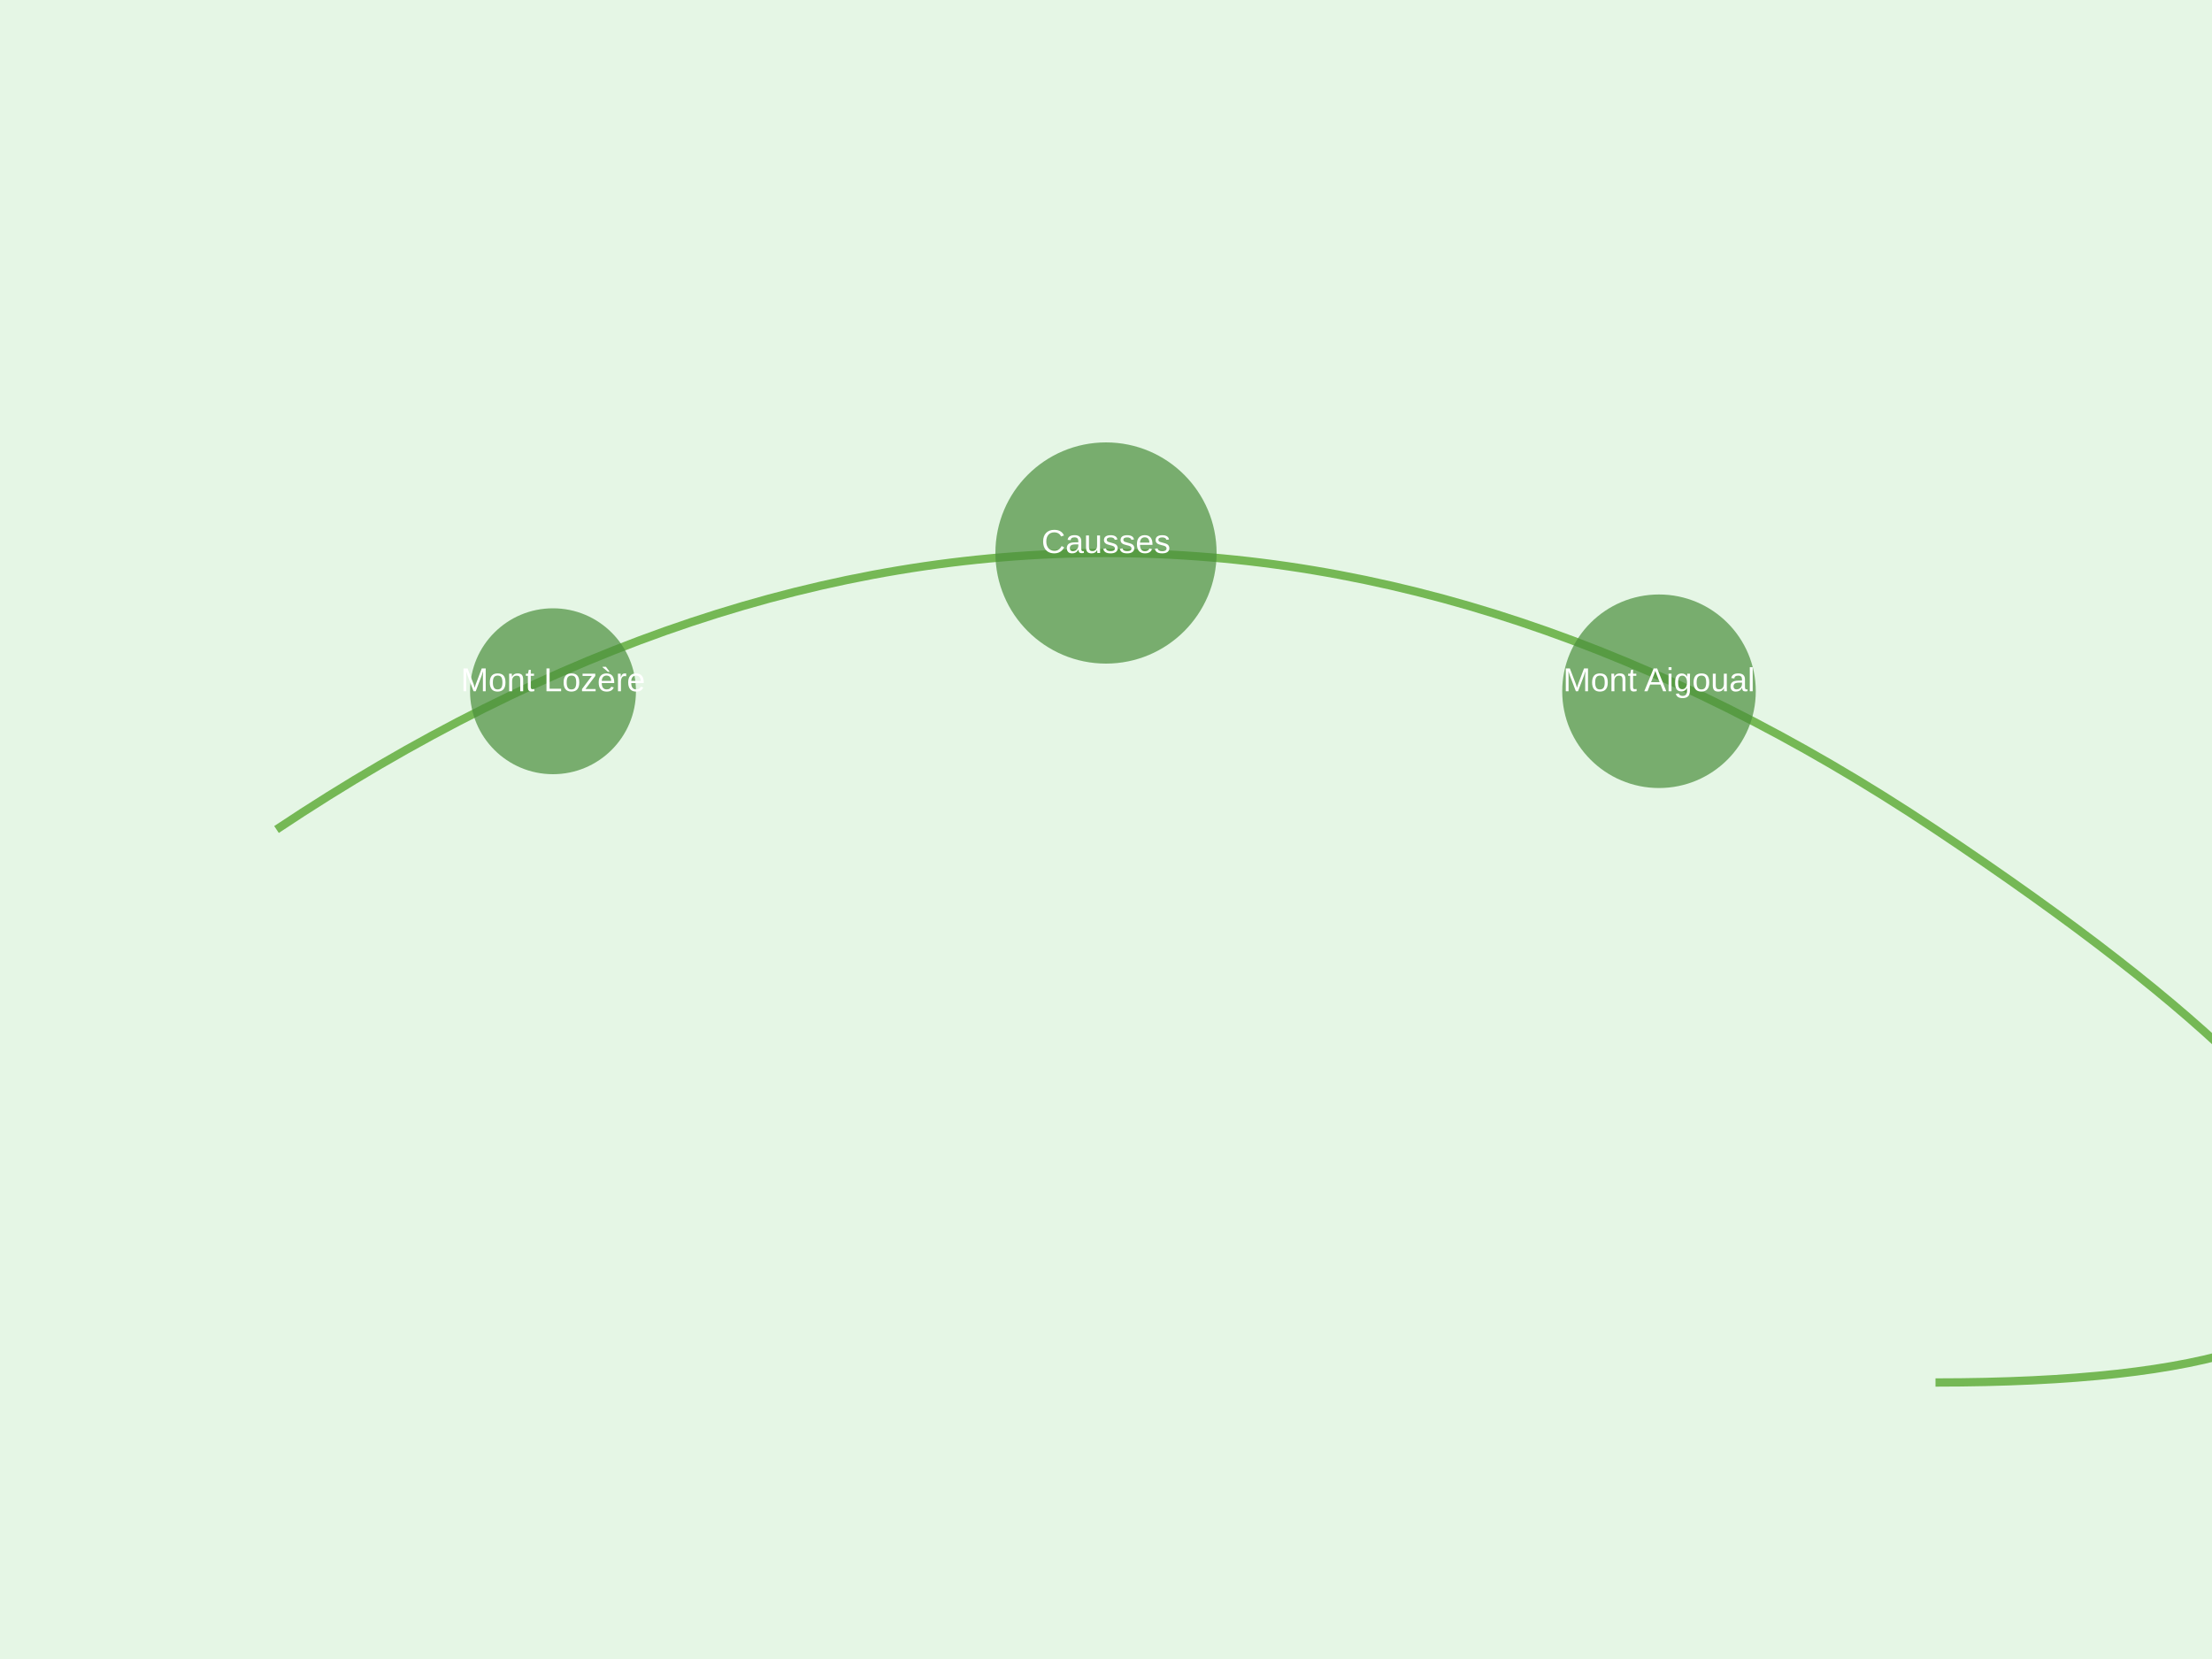
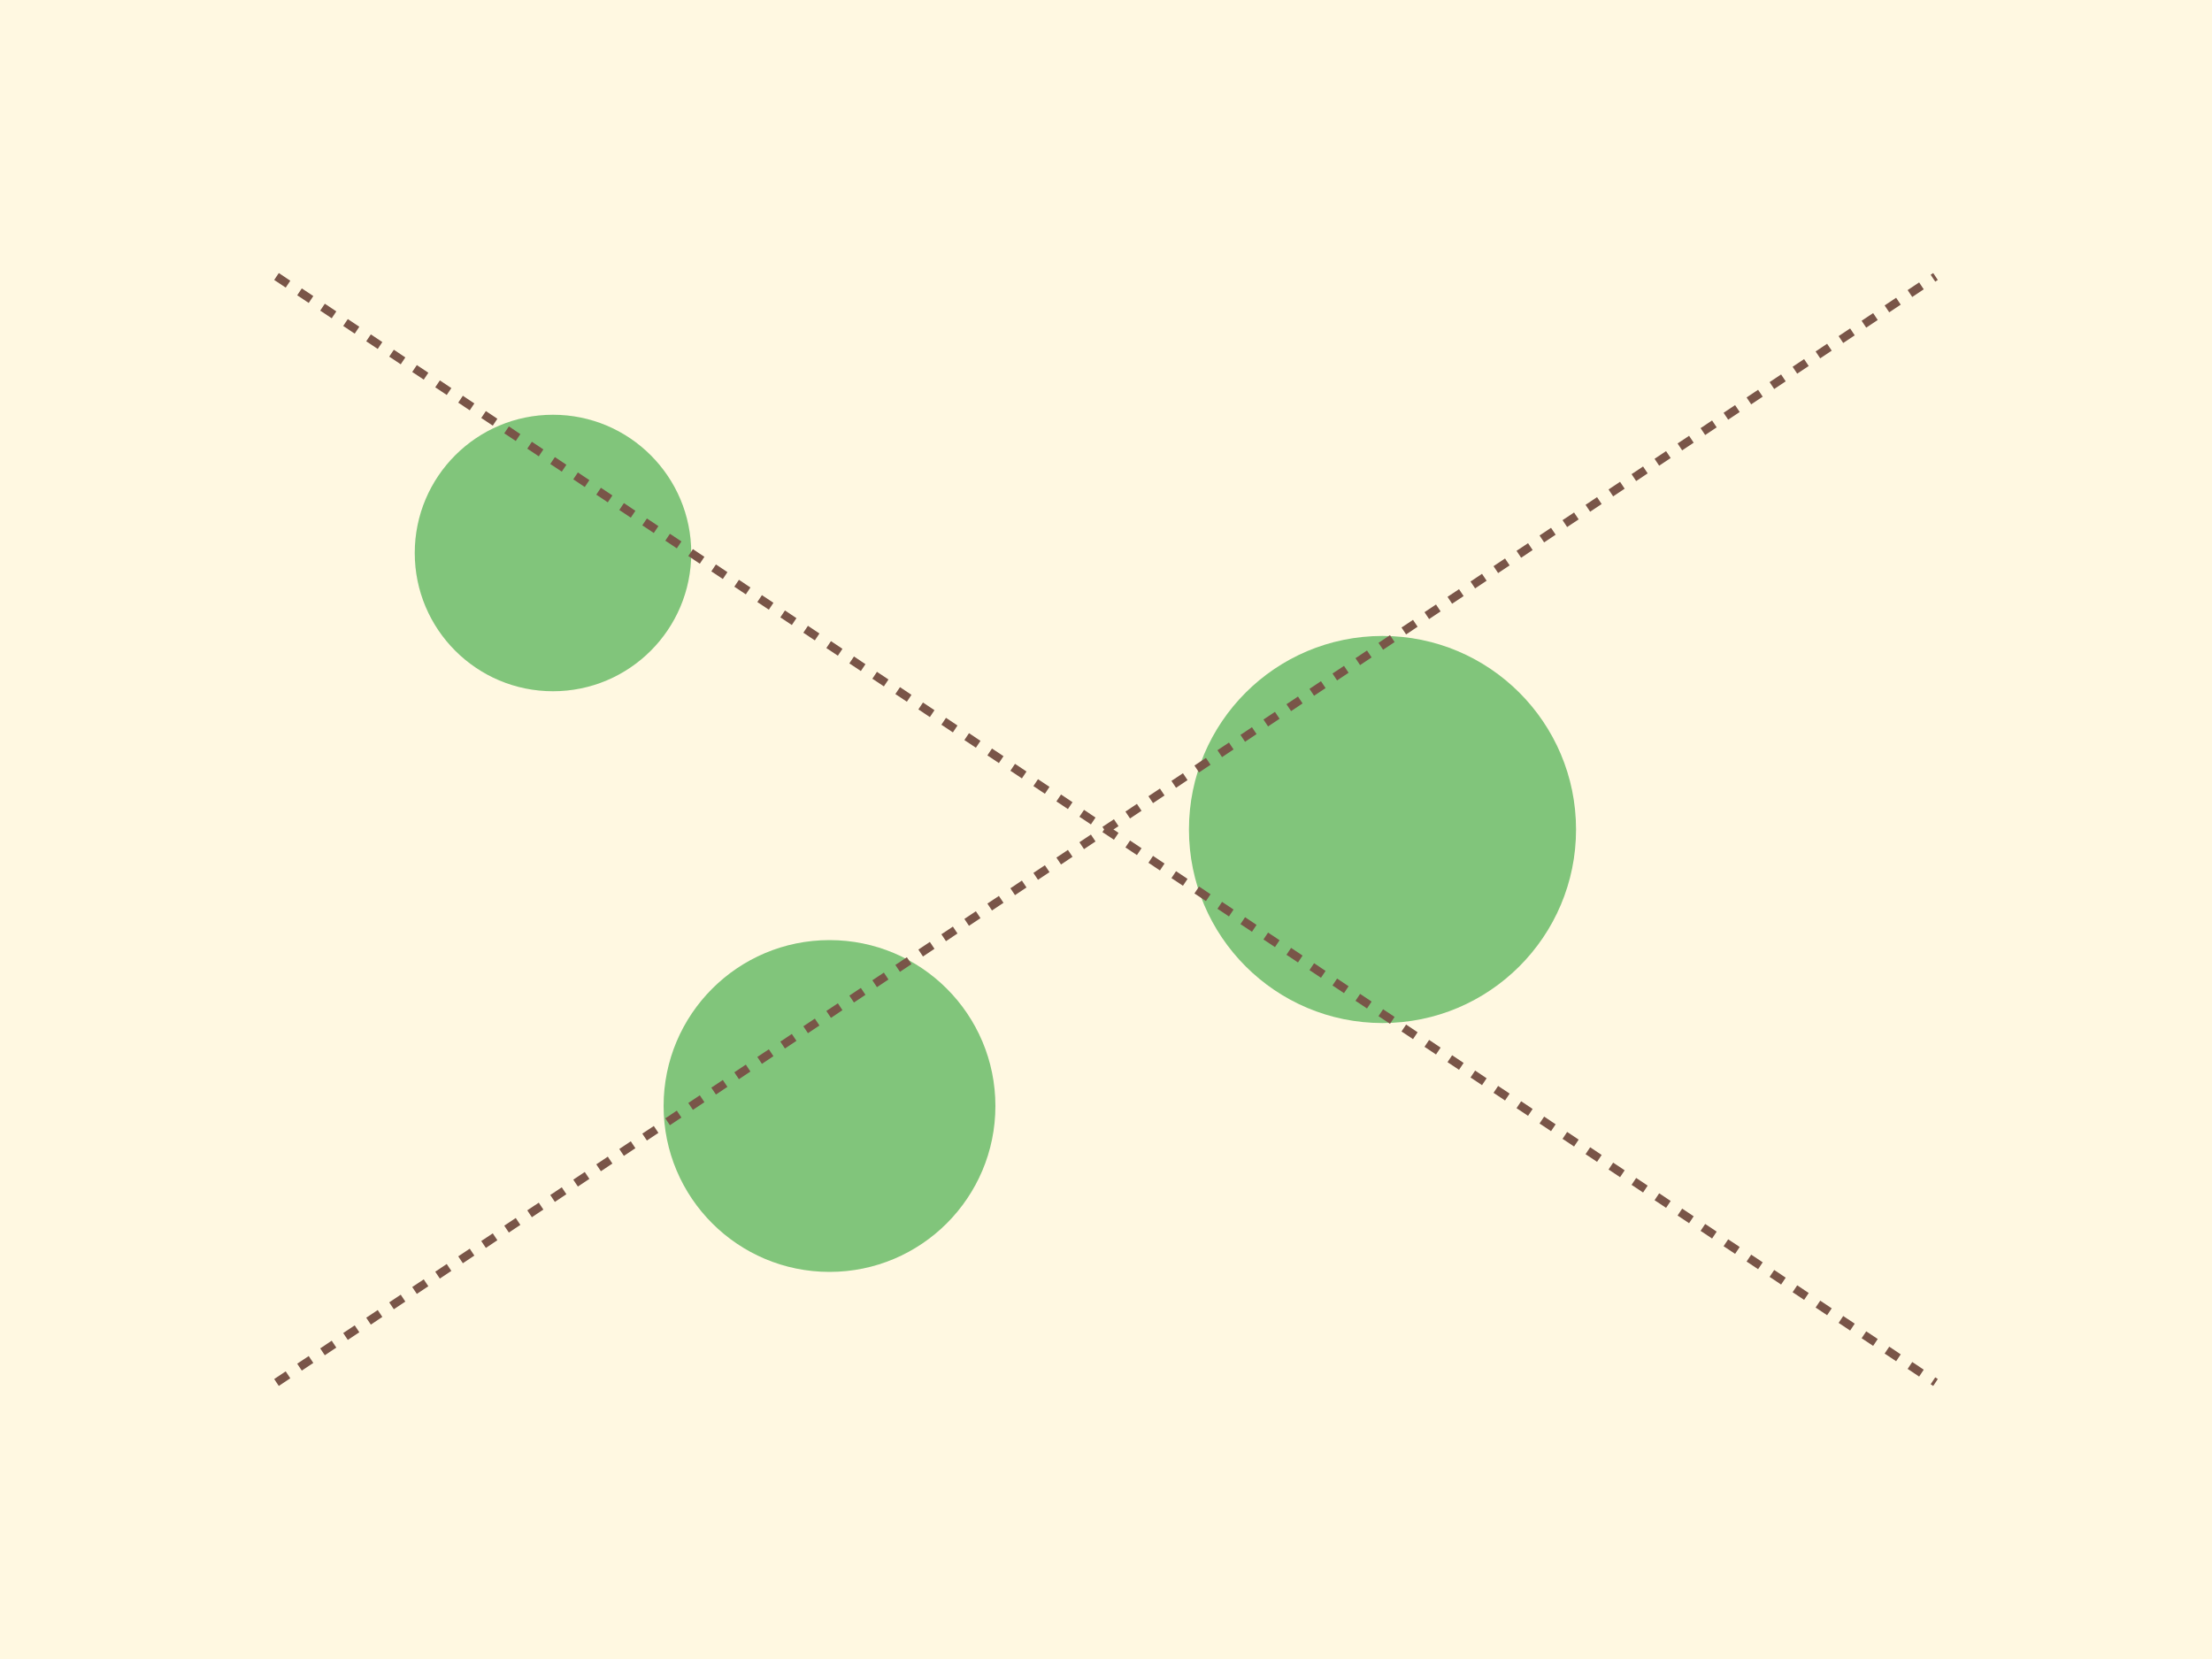
- <svg xmlns="http://www.w3.org/2000/svg" viewBox="0 0 800 600" version="1.1">
-   <rect width="800" height="600" fill="#e5f6e5" />
-   <path d="M100,300 Q400,100 700,300 T700,500" stroke="#75b855" fill="none" stroke-width="3" />
-   <circle cx="200" cy="250" r="30" fill="#4a8f3c" opacity="0.7" />
-   <circle cx="400" cy="200" r="40" fill="#4a8f3c" opacity="0.7" />
-   <circle cx="600" cy="250" r="35" fill="#4a8f3c" opacity="0.7" />
-   <text x="200" y="250" font-family="Arial" font-size="12" fill="white" text-anchor="middle">Mont Lozère</text>
-   <text x="400" y="200" font-family="Arial" font-size="12" fill="white" text-anchor="middle">Causses</text>
-   <text x="600" y="250" font-family="Arial" font-size="12" fill="white" text-anchor="middle">Mont Aigoual</text>
+ <svg xmlns="http://www.w3.org/2000/svg" viewBox="0 0 800 600">
+   <rect width="800" height="600" fill="#FFF8E1" />
+   <circle cx="200" cy="200" r="50" fill="#4CAF50" opacity="0.7" />
+   <circle cx="500" cy="300" r="70" fill="#4CAF50" opacity="0.7" />
+   <circle cx="300" cy="400" r="60" fill="#4CAF50" opacity="0.7" />
+   <path d="M100 100 L700 500" stroke="#795548" stroke-width="3" stroke-dasharray="5,5" />
+   <path d="M100 500 L700 100" stroke="#795548" stroke-width="3" stroke-dasharray="5,5" />
</svg>
